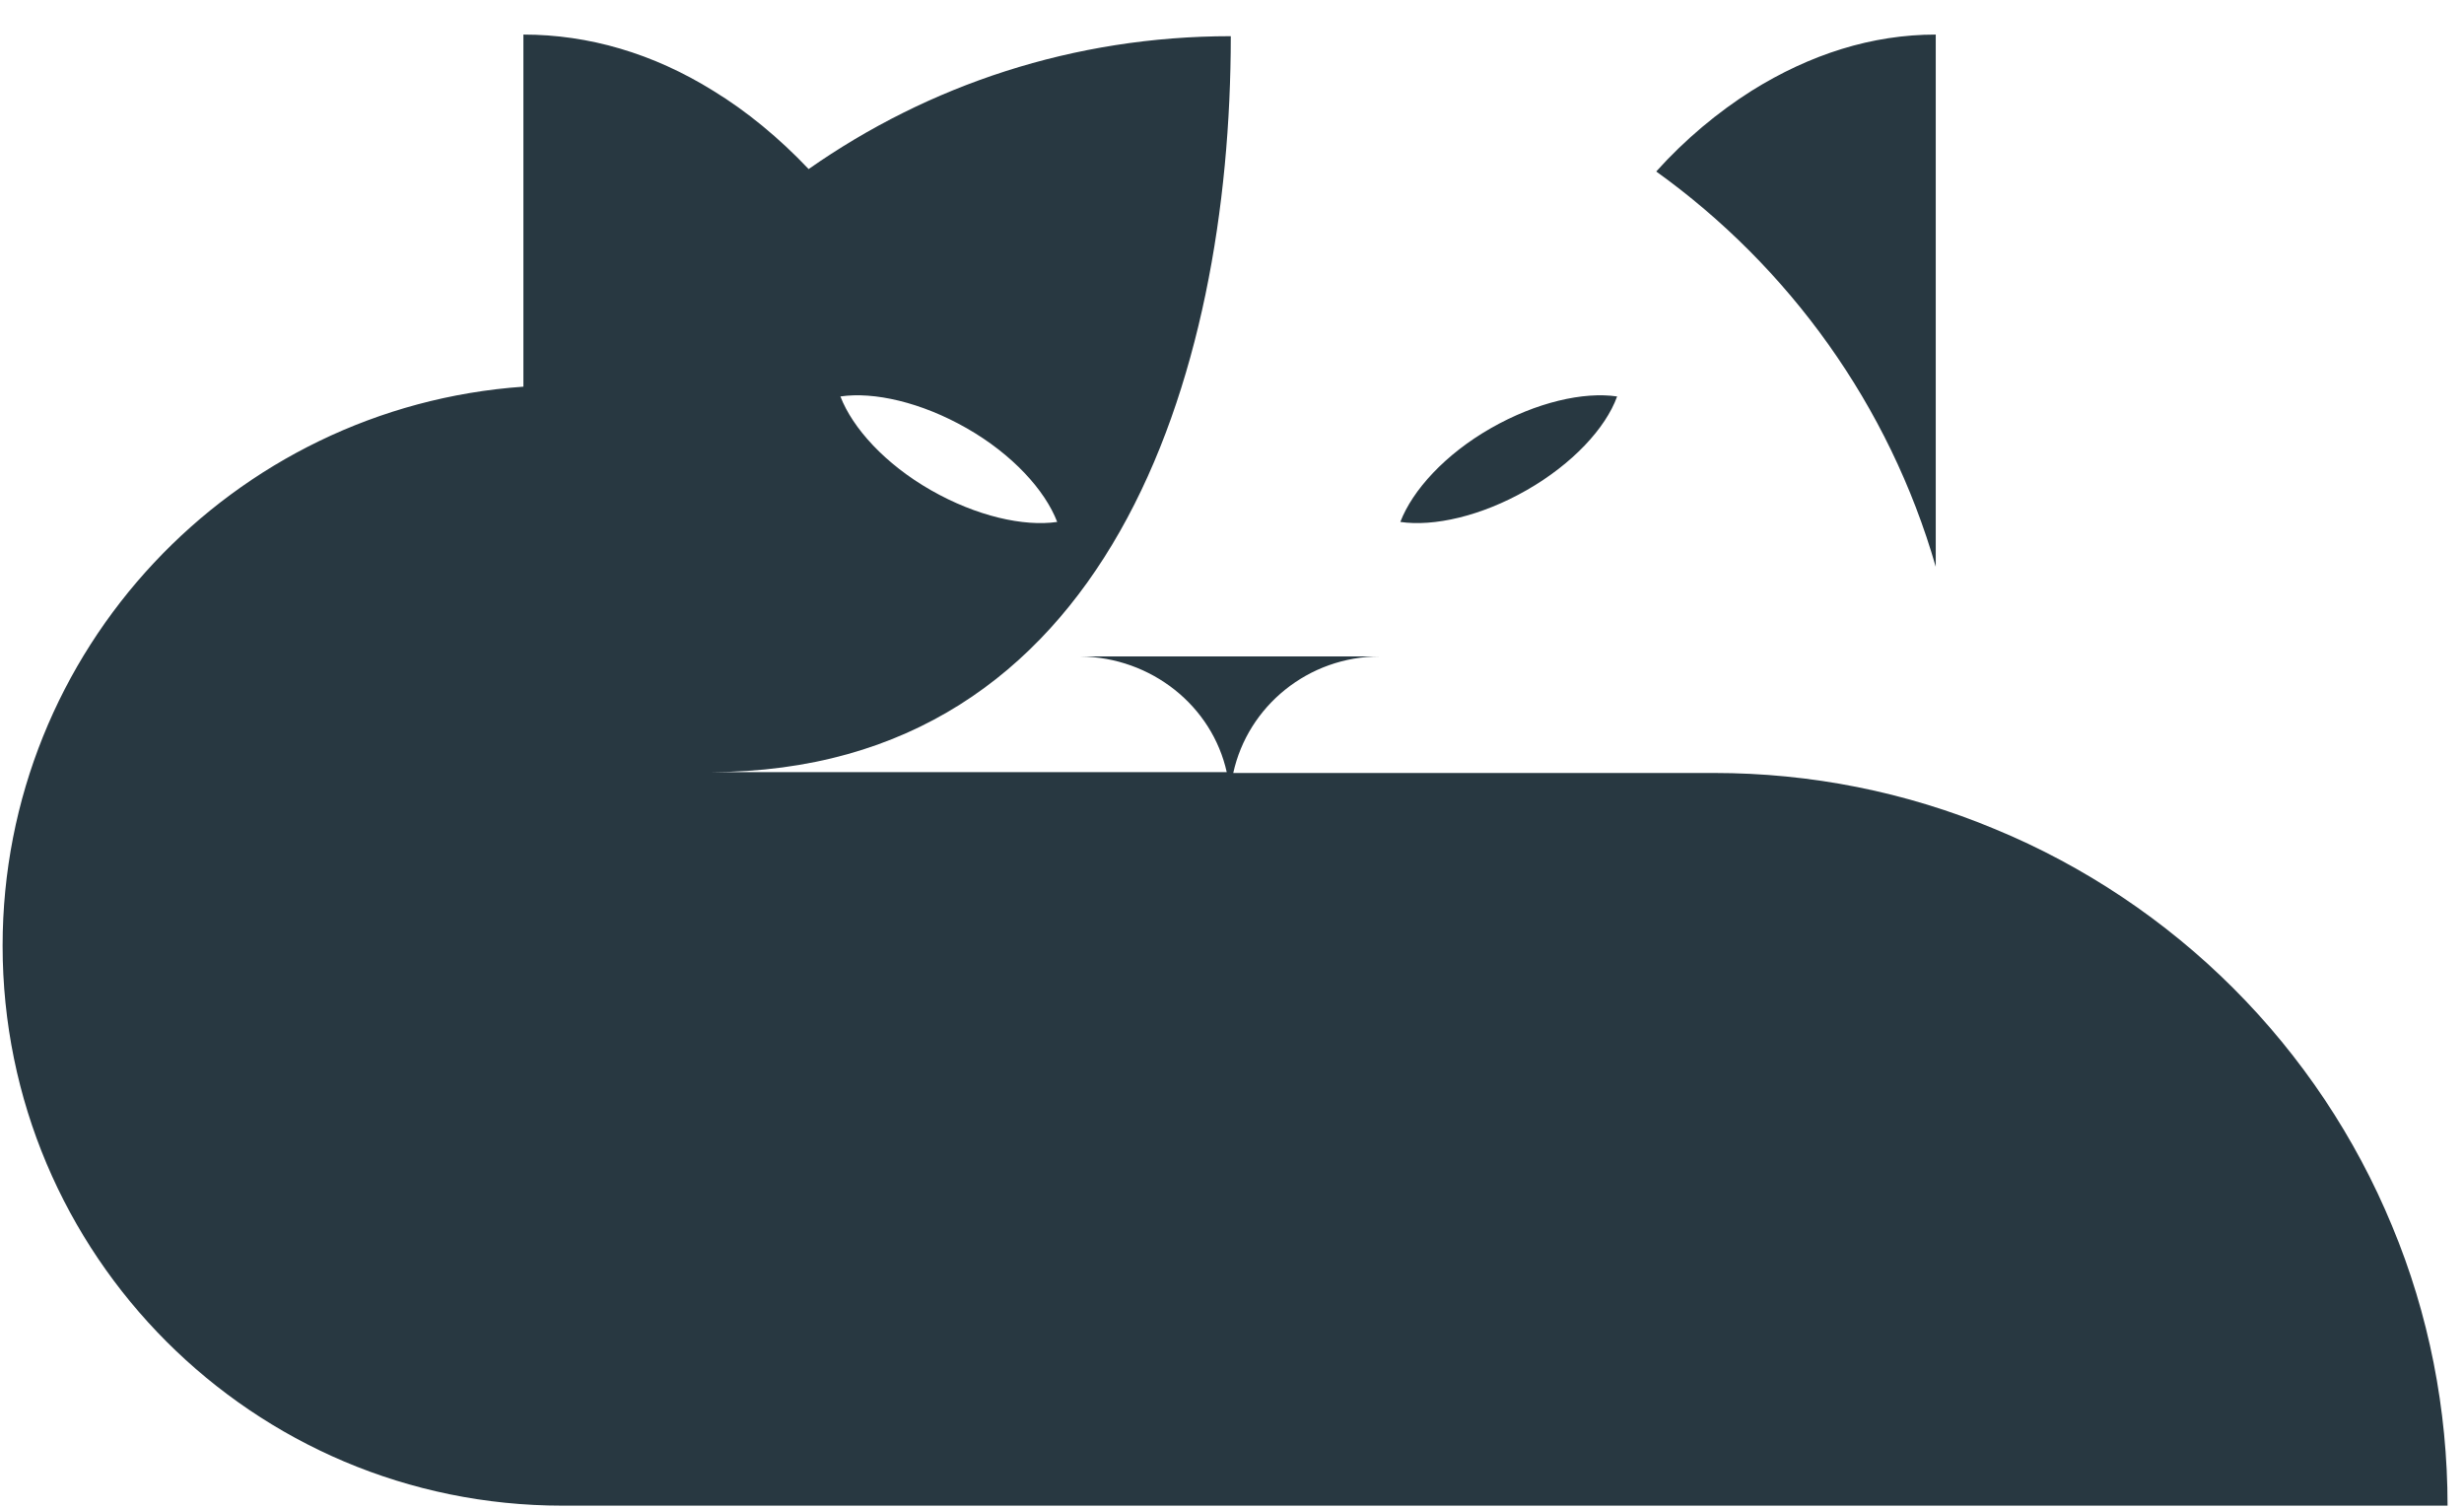
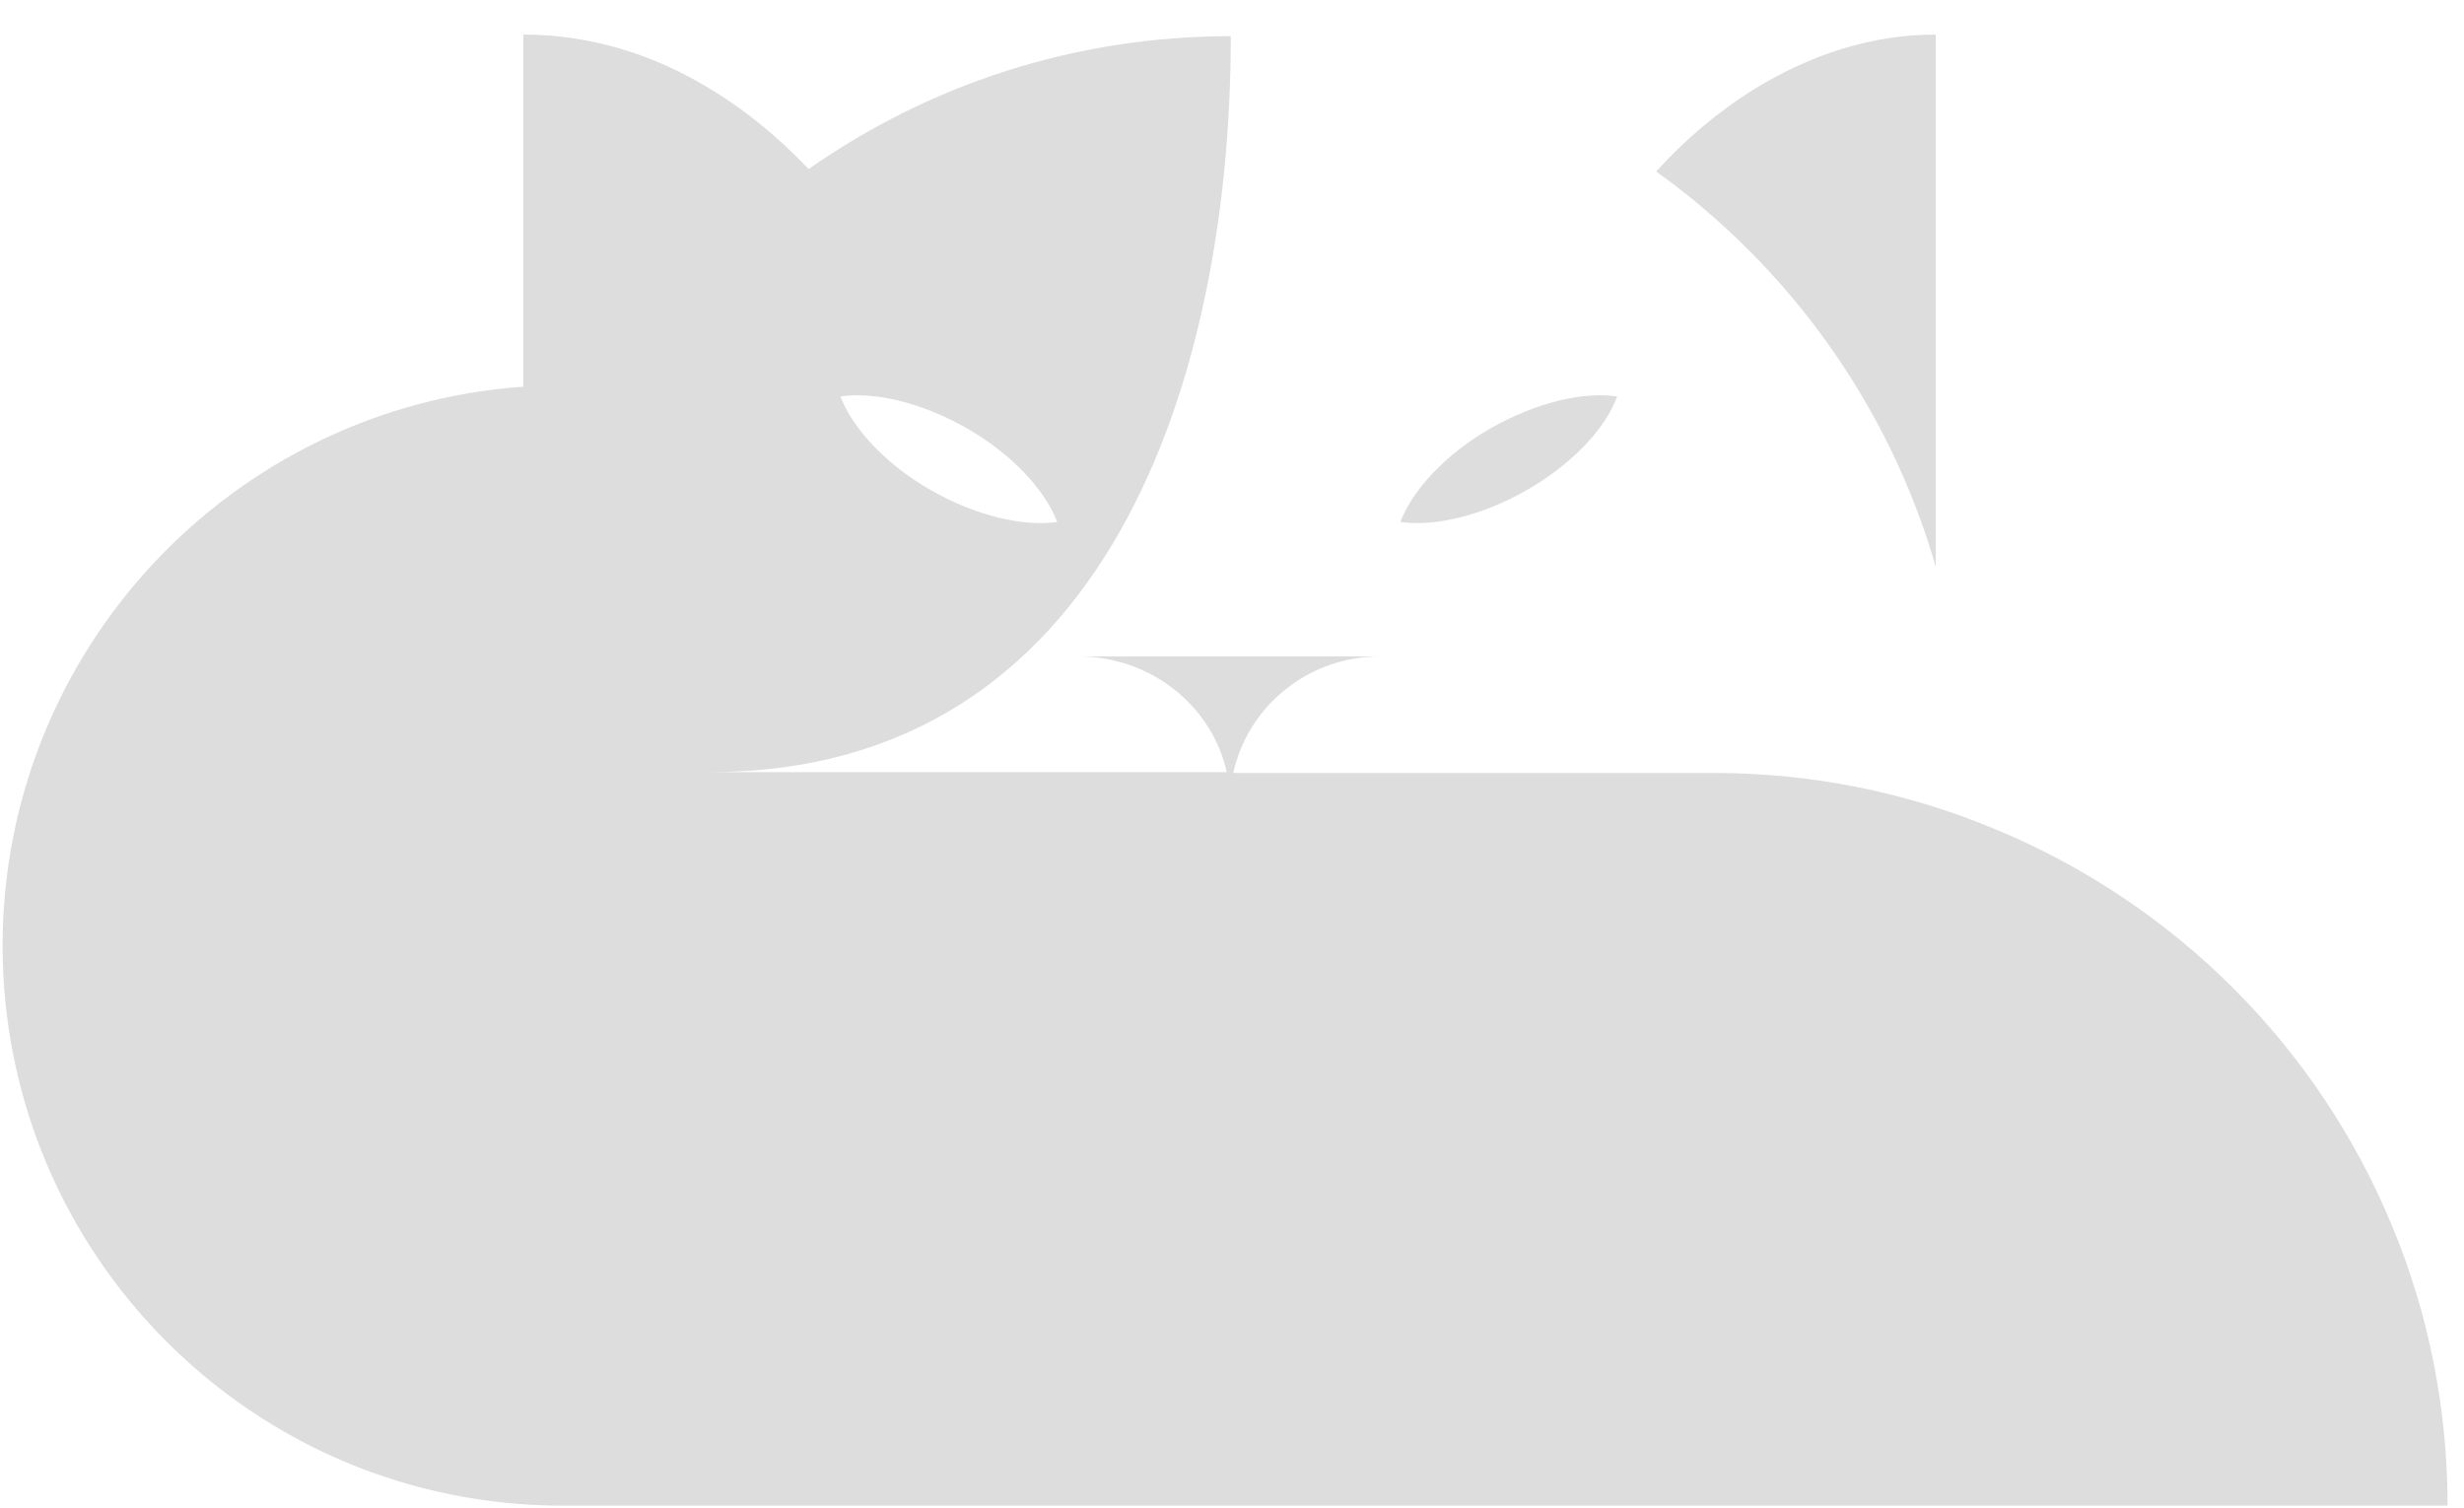
<svg xmlns="http://www.w3.org/2000/svg" width="67" height="41" viewBox="0 0 67 41" fill="none">
-   <path d="M45.035 4.663C45.833 3.777 46.719 3.045 47.628 2.469C49.224 1.472 50.908 0.94 52.636 0.94V15.411C51.373 11.023 48.648 7.256 45.035 4.663ZM66.553 40.94H15.296C6.875 40.94 0.071 34.115 0.071 25.716C0.071 17.671 6.321 11.068 14.232 10.514V0.94C16.005 0.94 17.756 1.45 19.395 2.469C20.304 3.023 21.19 3.755 21.988 4.597C25.246 2.314 29.19 0.984 33.467 0.984C33.467 10.225 30.143 20.973 19.329 20.995H33.357C32.958 19.201 31.318 17.871 29.368 17.849H37.523C35.573 17.849 33.933 19.201 33.534 21.018H46.609C49.224 21.018 51.816 21.527 54.254 22.547C56.67 23.544 58.886 25.029 60.725 26.868C62.587 28.73 64.049 30.924 65.046 33.339C66.044 35.732 66.553 38.325 66.553 40.94ZM22.852 10.78C23.185 11.644 24.071 12.619 25.312 13.328C26.553 14.037 27.839 14.325 28.747 14.192C28.415 13.328 27.528 12.353 26.287 11.644C25.046 10.935 23.761 10.646 22.852 10.78ZM41.512 13.328C40.271 14.037 38.985 14.325 38.077 14.192C38.409 13.328 39.296 12.353 40.537 11.644C41.778 10.935 43.063 10.646 43.972 10.78C43.661 11.644 42.753 12.619 41.512 13.328Z" fill="#283841" />
+   <path d="M45.035 4.663C45.833 3.777 46.719 3.045 47.628 2.469C49.224 1.472 50.908 0.94 52.636 0.94V15.411C51.373 11.023 48.648 7.256 45.035 4.663ZM66.553 40.94H15.296C6.875 40.94 0.071 34.115 0.071 25.716C0.071 17.671 6.321 11.068 14.232 10.514V0.94C16.005 0.94 17.756 1.45 19.395 2.469C20.304 3.023 21.19 3.755 21.988 4.597C25.246 2.314 29.19 0.984 33.467 0.984C33.467 10.225 30.143 20.973 19.329 20.995H33.357C32.958 19.201 31.318 17.871 29.368 17.849H37.523C35.573 17.849 33.933 19.201 33.534 21.018H46.609C49.224 21.018 51.816 21.527 54.254 22.547C56.67 23.544 58.886 25.029 60.725 26.868C62.587 28.73 64.049 30.924 65.046 33.339C66.044 35.732 66.553 38.325 66.553 40.94ZM22.852 10.78C23.185 11.644 24.071 12.619 25.312 13.328C26.553 14.037 27.839 14.325 28.747 14.192C28.415 13.328 27.528 12.353 26.287 11.644C25.046 10.935 23.761 10.646 22.852 10.78ZM41.512 13.328C40.271 14.037 38.985 14.325 38.077 14.192C38.409 13.328 39.296 12.353 40.537 11.644C41.778 10.935 43.063 10.646 43.972 10.78C43.661 11.644 42.753 12.619 41.512 13.328Z" fill="#DDDDDD" />
</svg>
